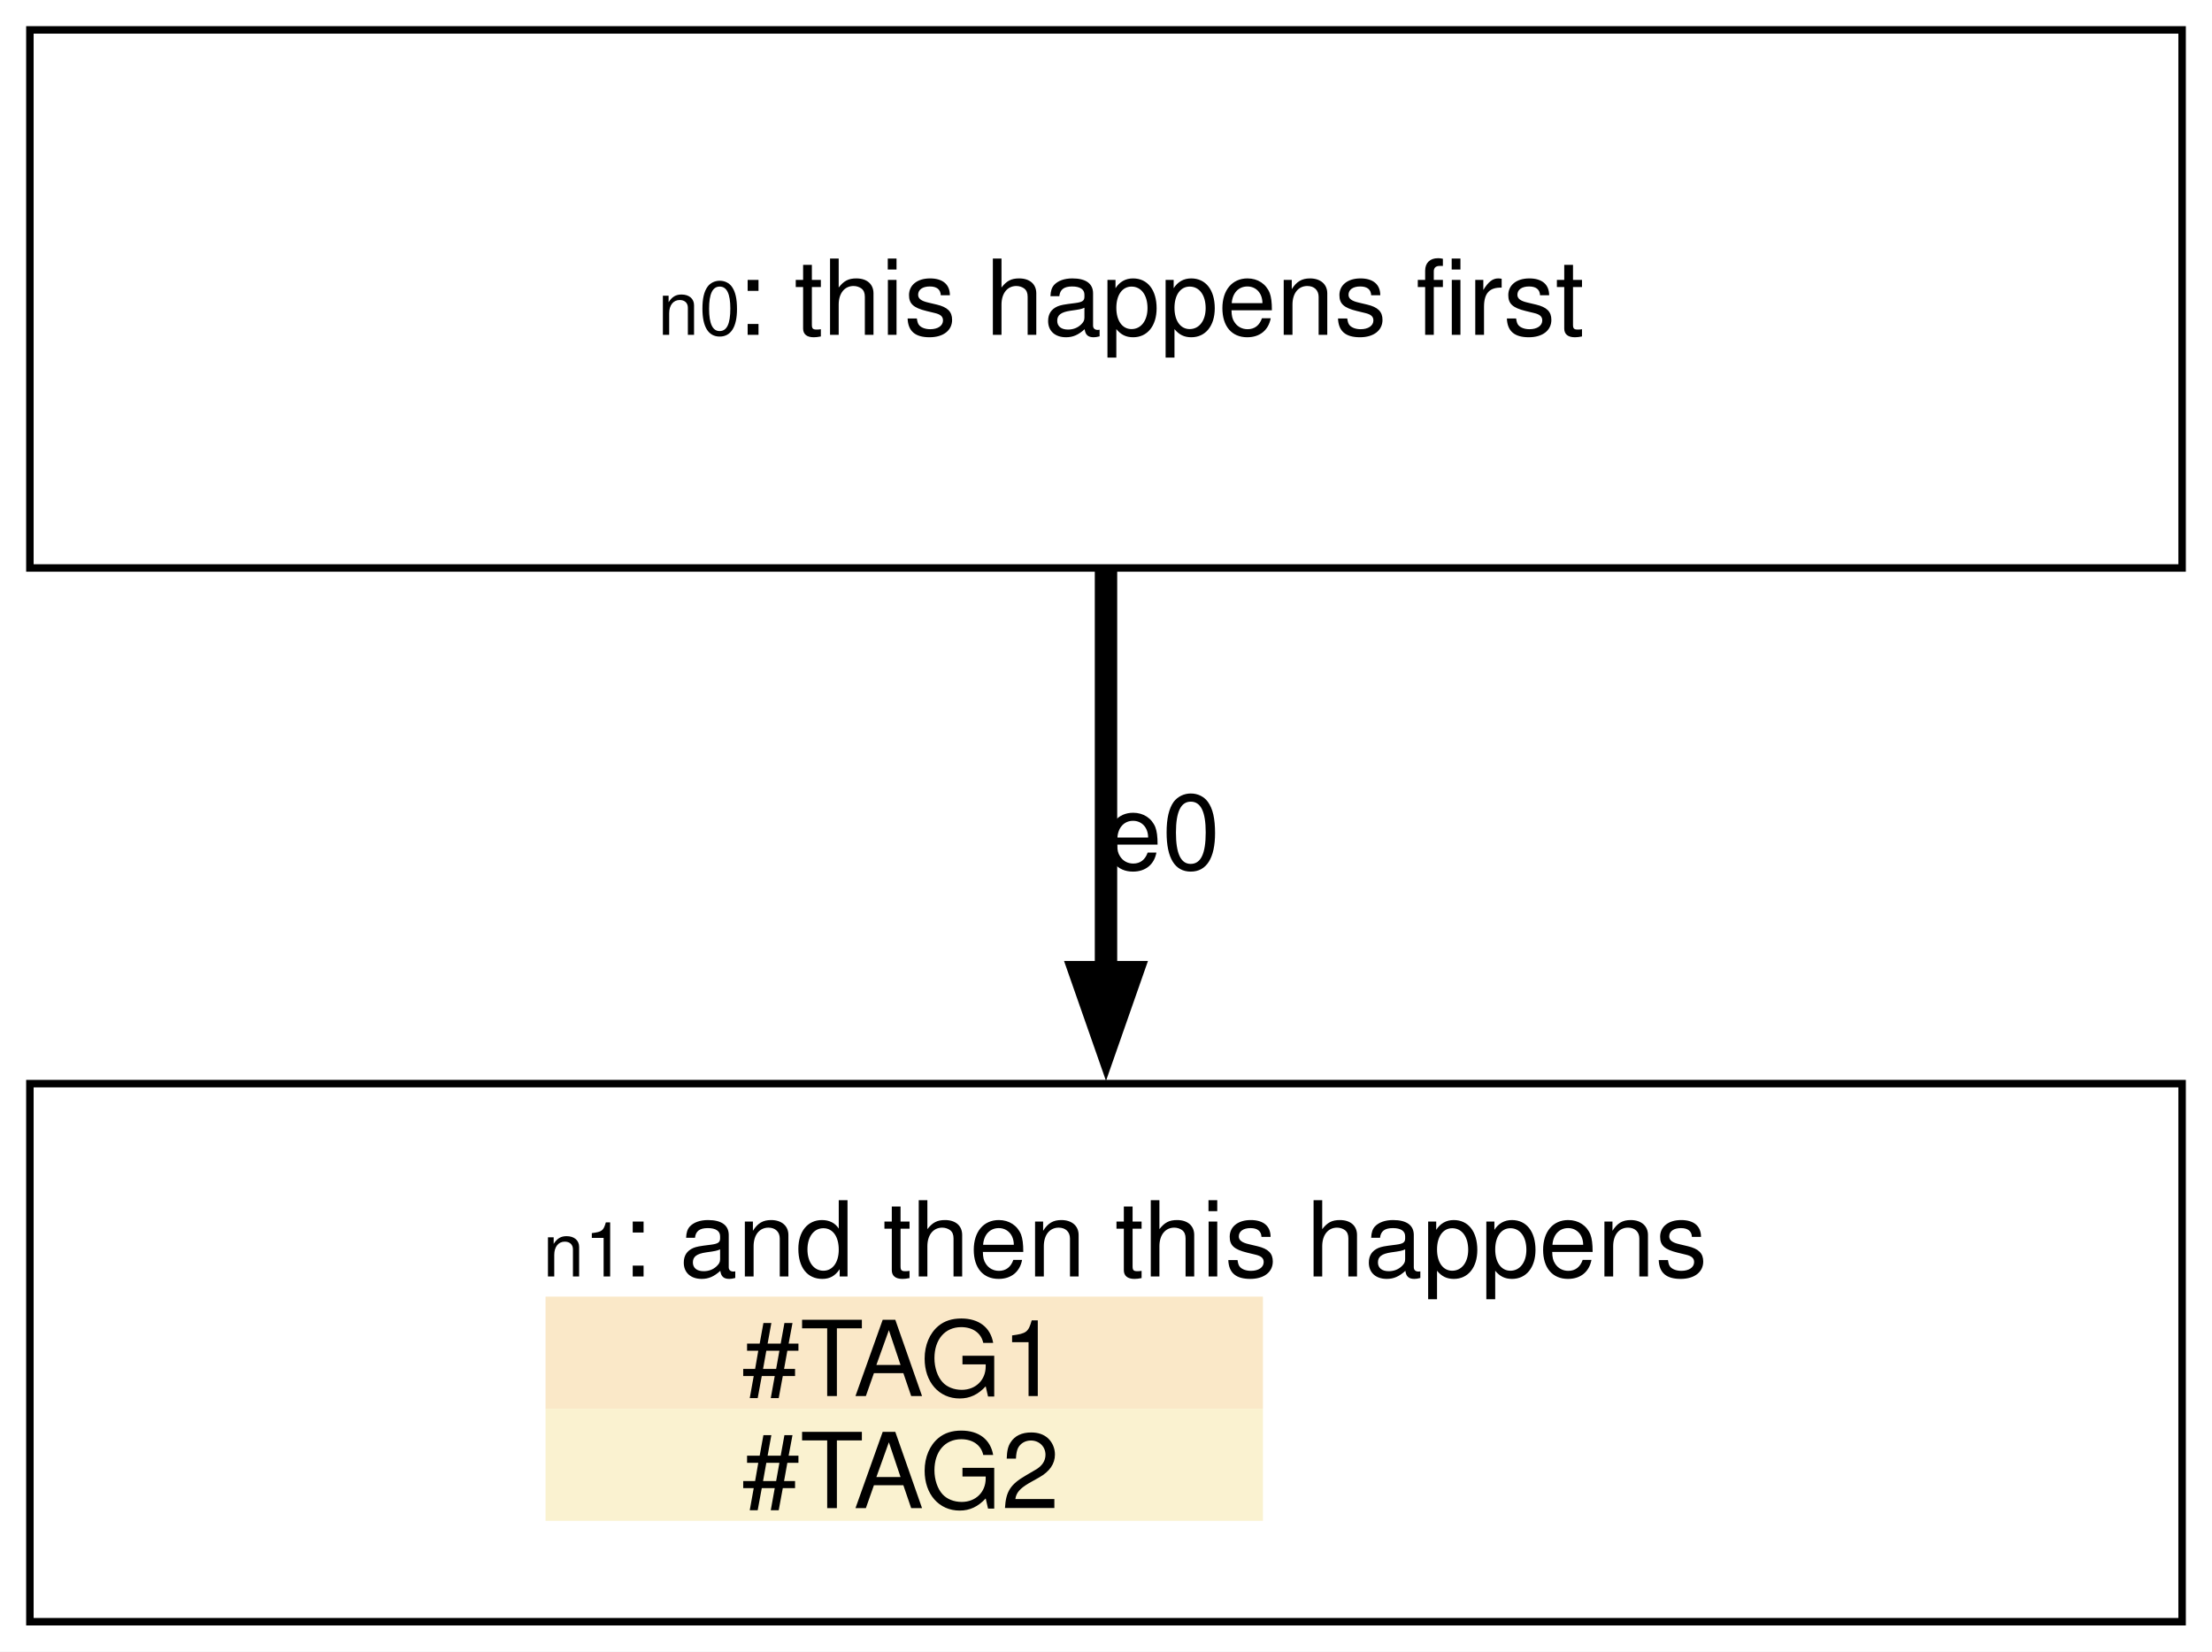
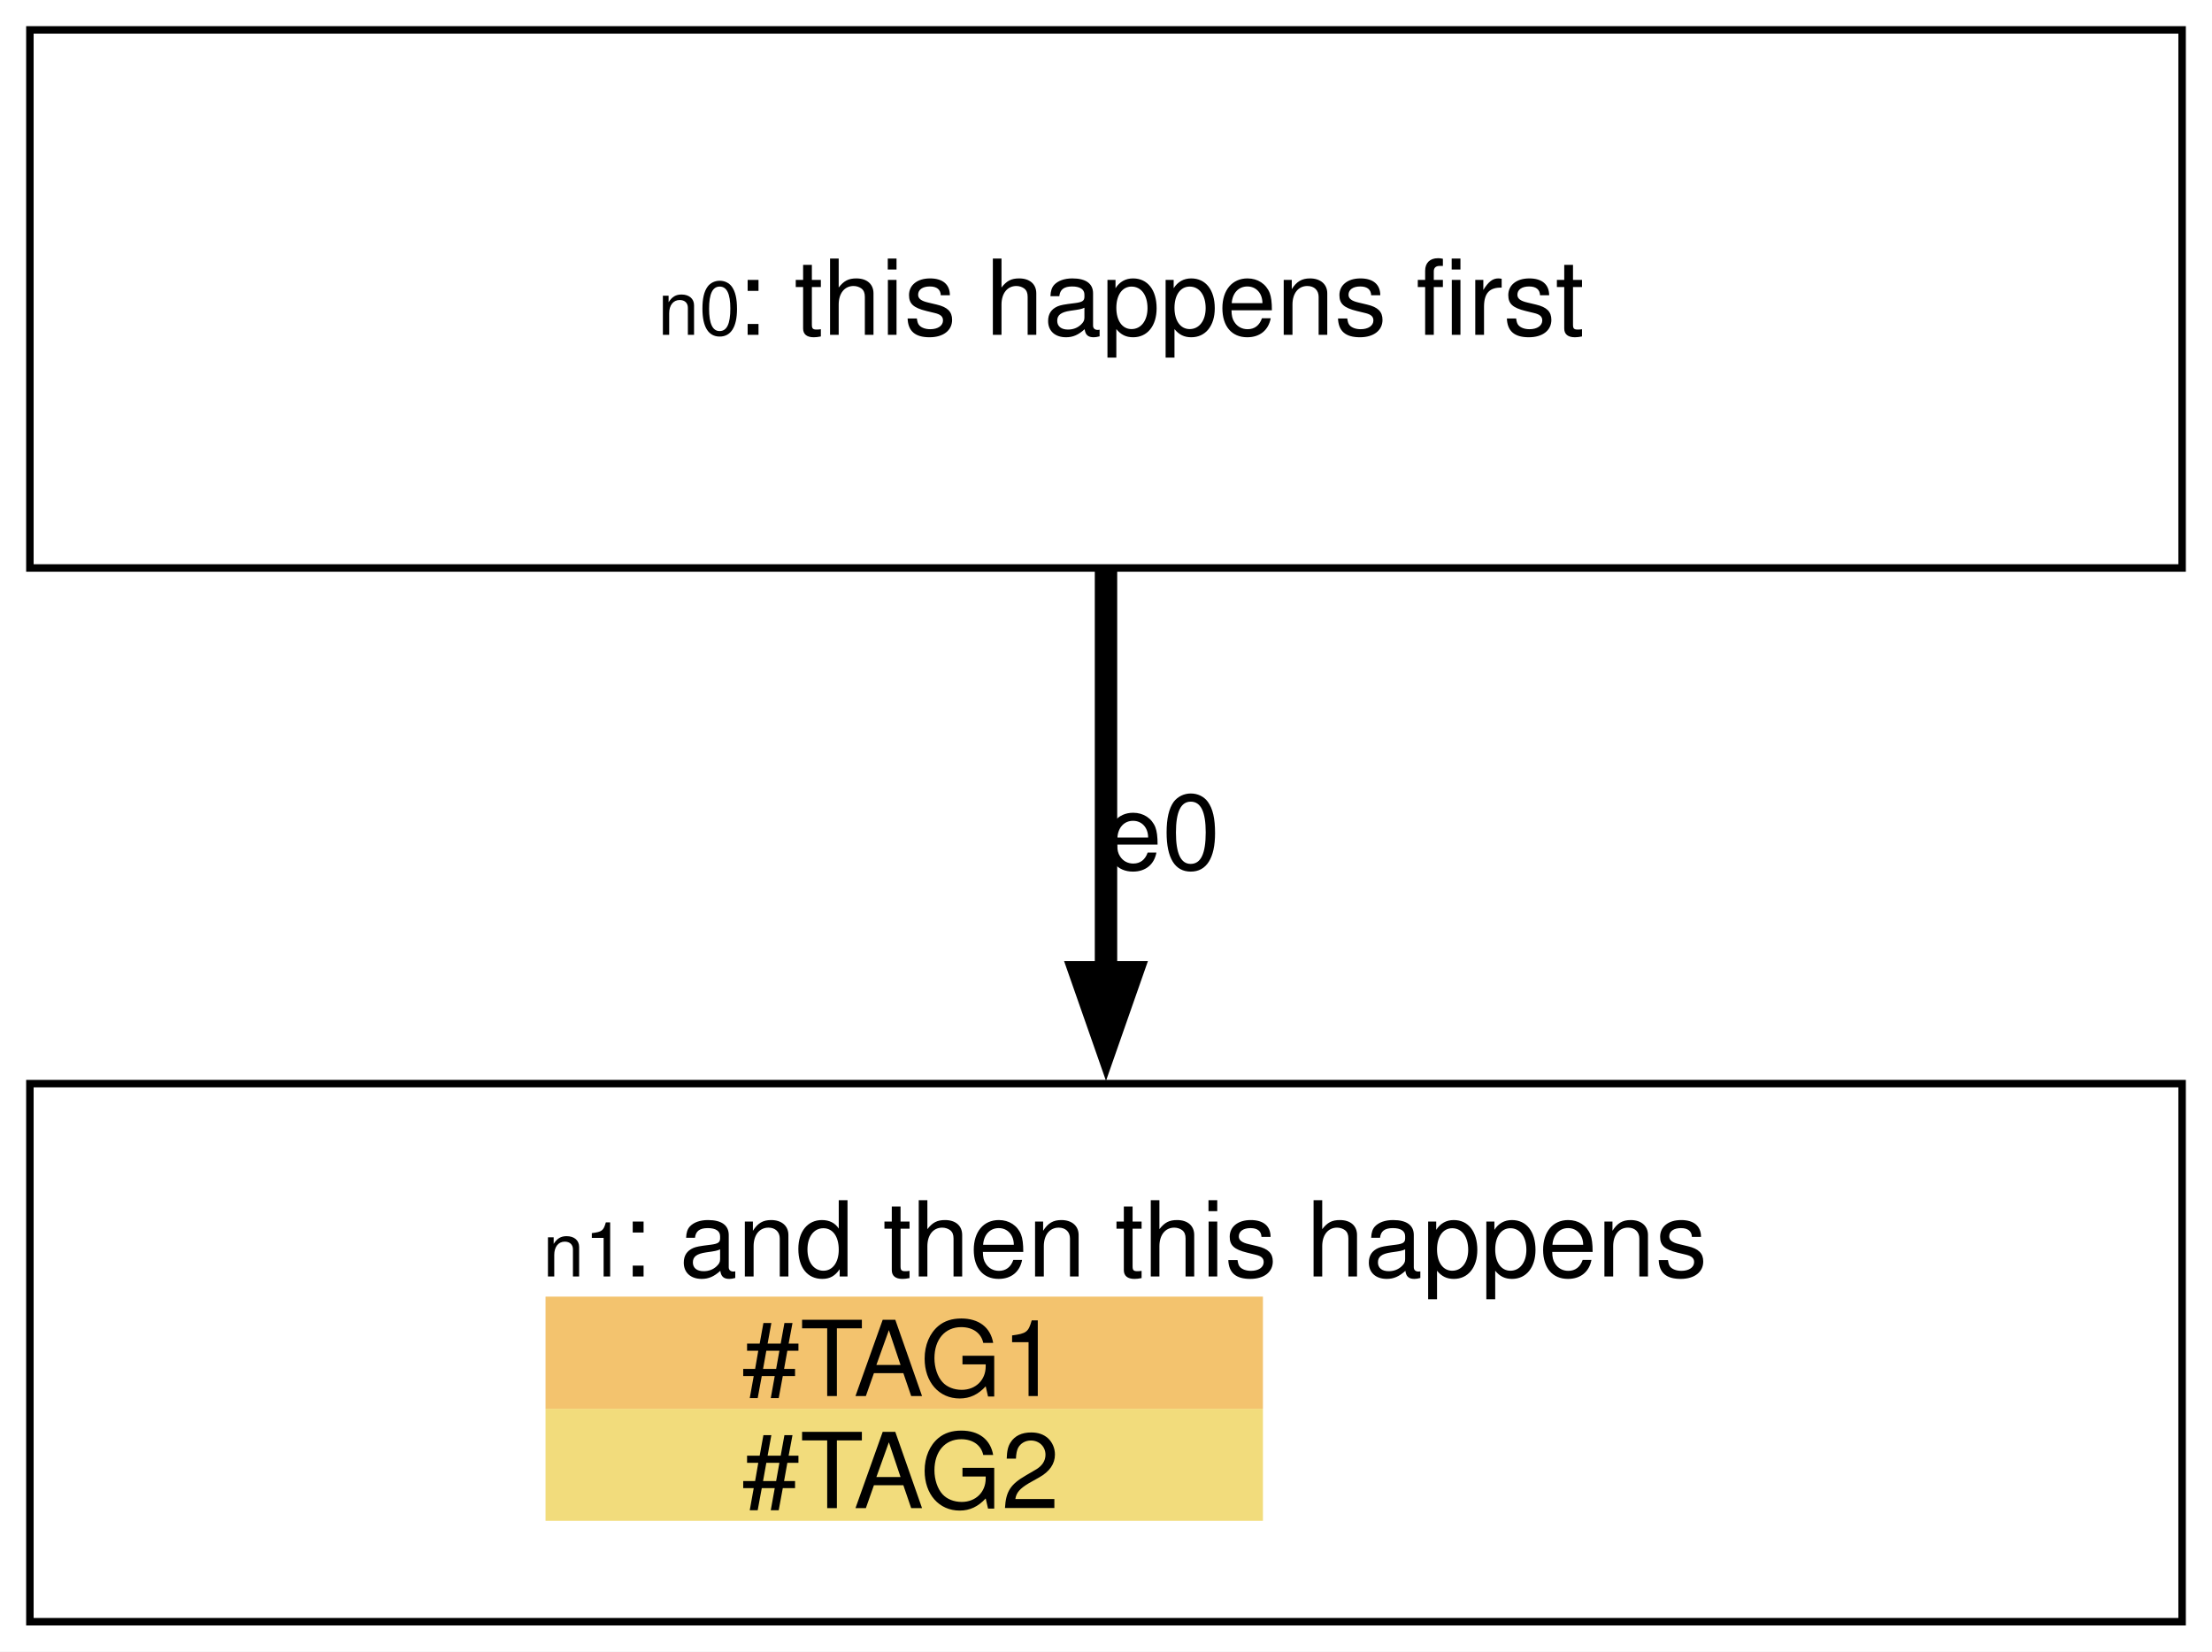
<svg xmlns="http://www.w3.org/2000/svg" width="296pt" height="221pt" viewBox="0.00 0.00 296.00 221.00">
  <g id="graph0" class="graph" transform="scale(1 1) rotate(0) translate(4 217)">
    <polygon fill="white" stroke="none" points="-4,4 -4,-217 292,-217 292,4 -4,4" />
    <g id="node1" class="node">
      <polygon fill="#ffffff" stroke="black" points="288,-213 0,-213 0,-141 288,-141 288,-213" />
      <text text-anchor="start" x="84" y="-172.2" font-family="Helvetica,sans-Serif" font-size="10.00">n0</text>
      <text text-anchor="start" x="94.5" y="-172.2" font-family="Helvetica,sans-Serif" font-size="14.00">: this happens first</text>
    </g>
    <g id="node2" class="node">
      <polygon fill="#ffffff" stroke="black" points="288,-72 0,-72 0,0 288,0 288,-72" />
      <text text-anchor="start" x="68.62" y="-46.2" font-family="Helvetica,sans-Serif" font-size="10.00">n1</text>
      <text text-anchor="start" x="79.12" y="-46.2" font-family="Helvetica,sans-Serif" font-size="14.00">: and then this happens</text>
-       <polygon fill="#fae8c8" stroke="none" points="69,-28.5 69,-43.5 165,-43.5 165,-28.5 69,-28.5" />
+       <polygon fill="#f3c36e" stroke="none" points="69,-28.5 69,-43.5 165,-43.5 165,-28.5 69,-28.5" />
      <text text-anchor="start" x="95.25" y="-30.2" font-family="Helvetica,sans-Serif" font-size="14.00">#TAG1</text>
-       <polygon fill="#faf2d0" stroke="none" points="69,-13.5 69,-28.5 165,-28.5 165,-13.5 69,-13.5" />
+       <polygon fill="#f2dc7c" stroke="none" points="69,-13.5 69,-28.5 165,-28.5 165,-13.5 69,-13.5" />
      <text text-anchor="start" x="95.25" y="-15.2" font-family="Helvetica,sans-Serif" font-size="14.00">#TAG2</text>
    </g>
    <g id="edge1" class="edge">
      <path fill="none" stroke="#000000" stroke-width="3" d="M144,-140.56C144,-124.23 144,-104.55 144,-86.76" />
      <polygon fill="#000000" stroke="#000000" stroke-width="3" points="147.5,-86.91 144,-76.91 140.5,-86.91 147.5,-86.91" />
      <text text-anchor="middle" x="151.5" y="-100.7" font-family="Helvetica,sans-Serif" font-size="14.00">e0</text>
    </g>
  </g>
</svg>
